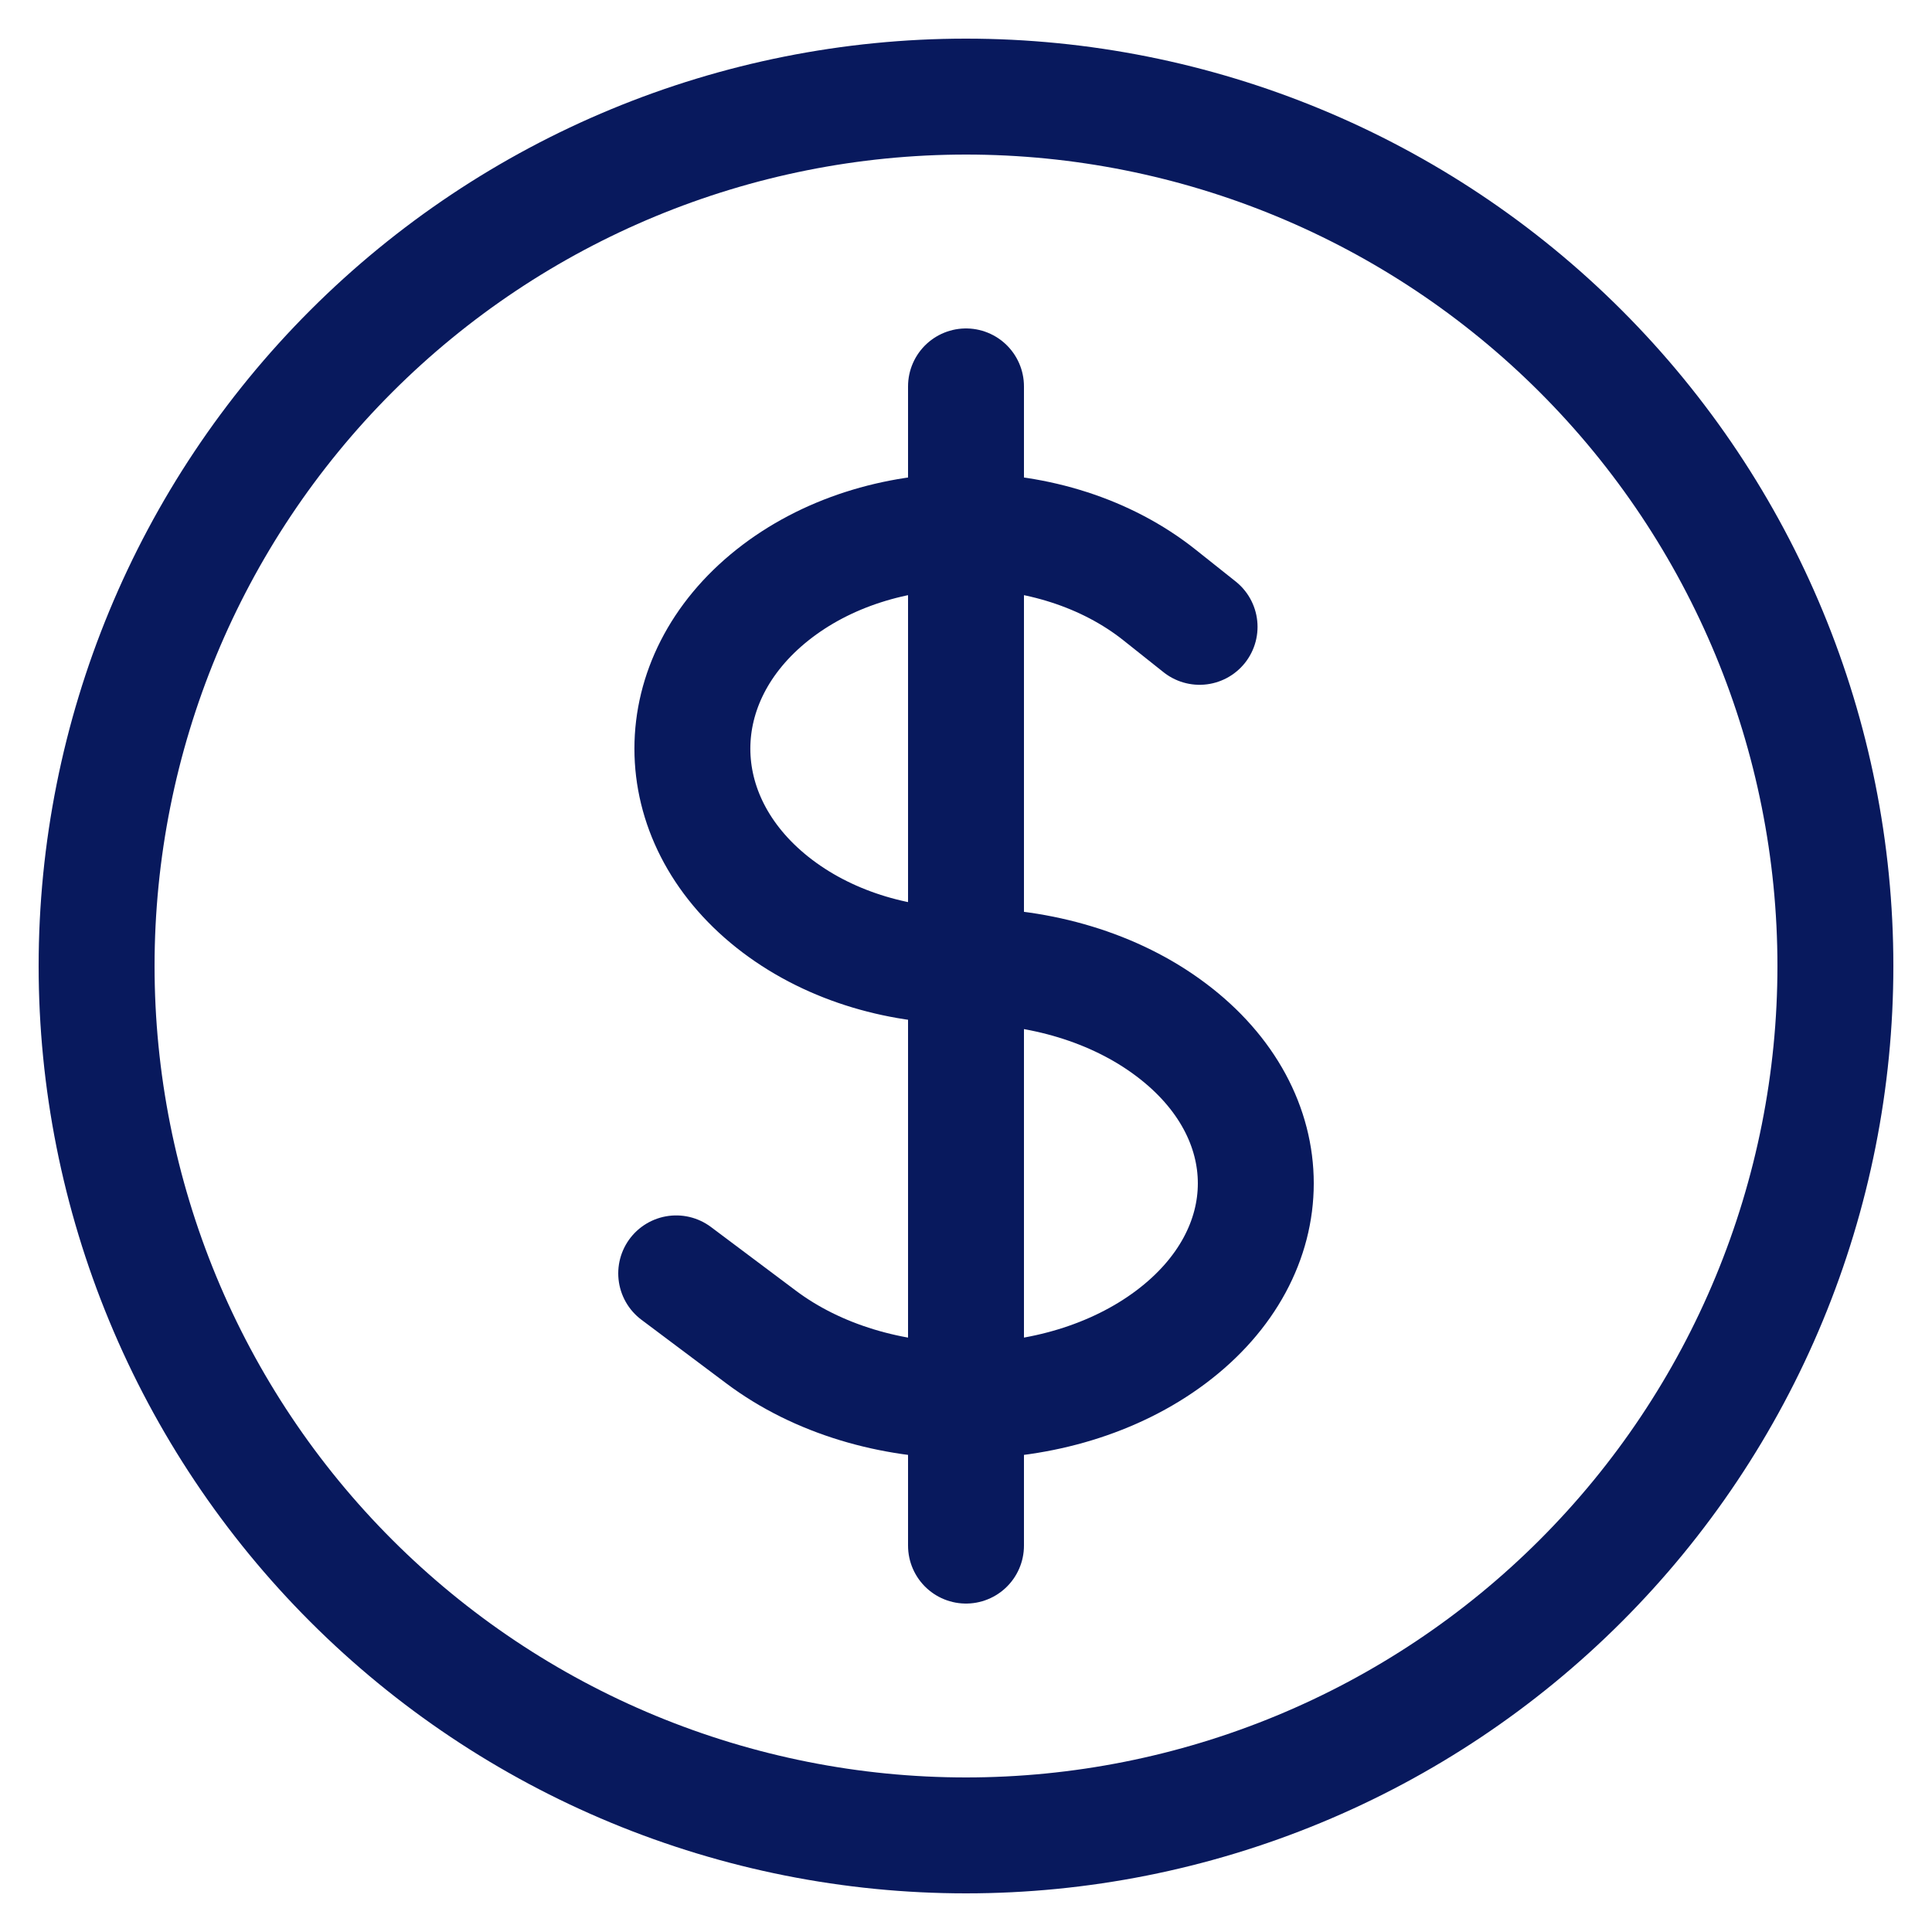
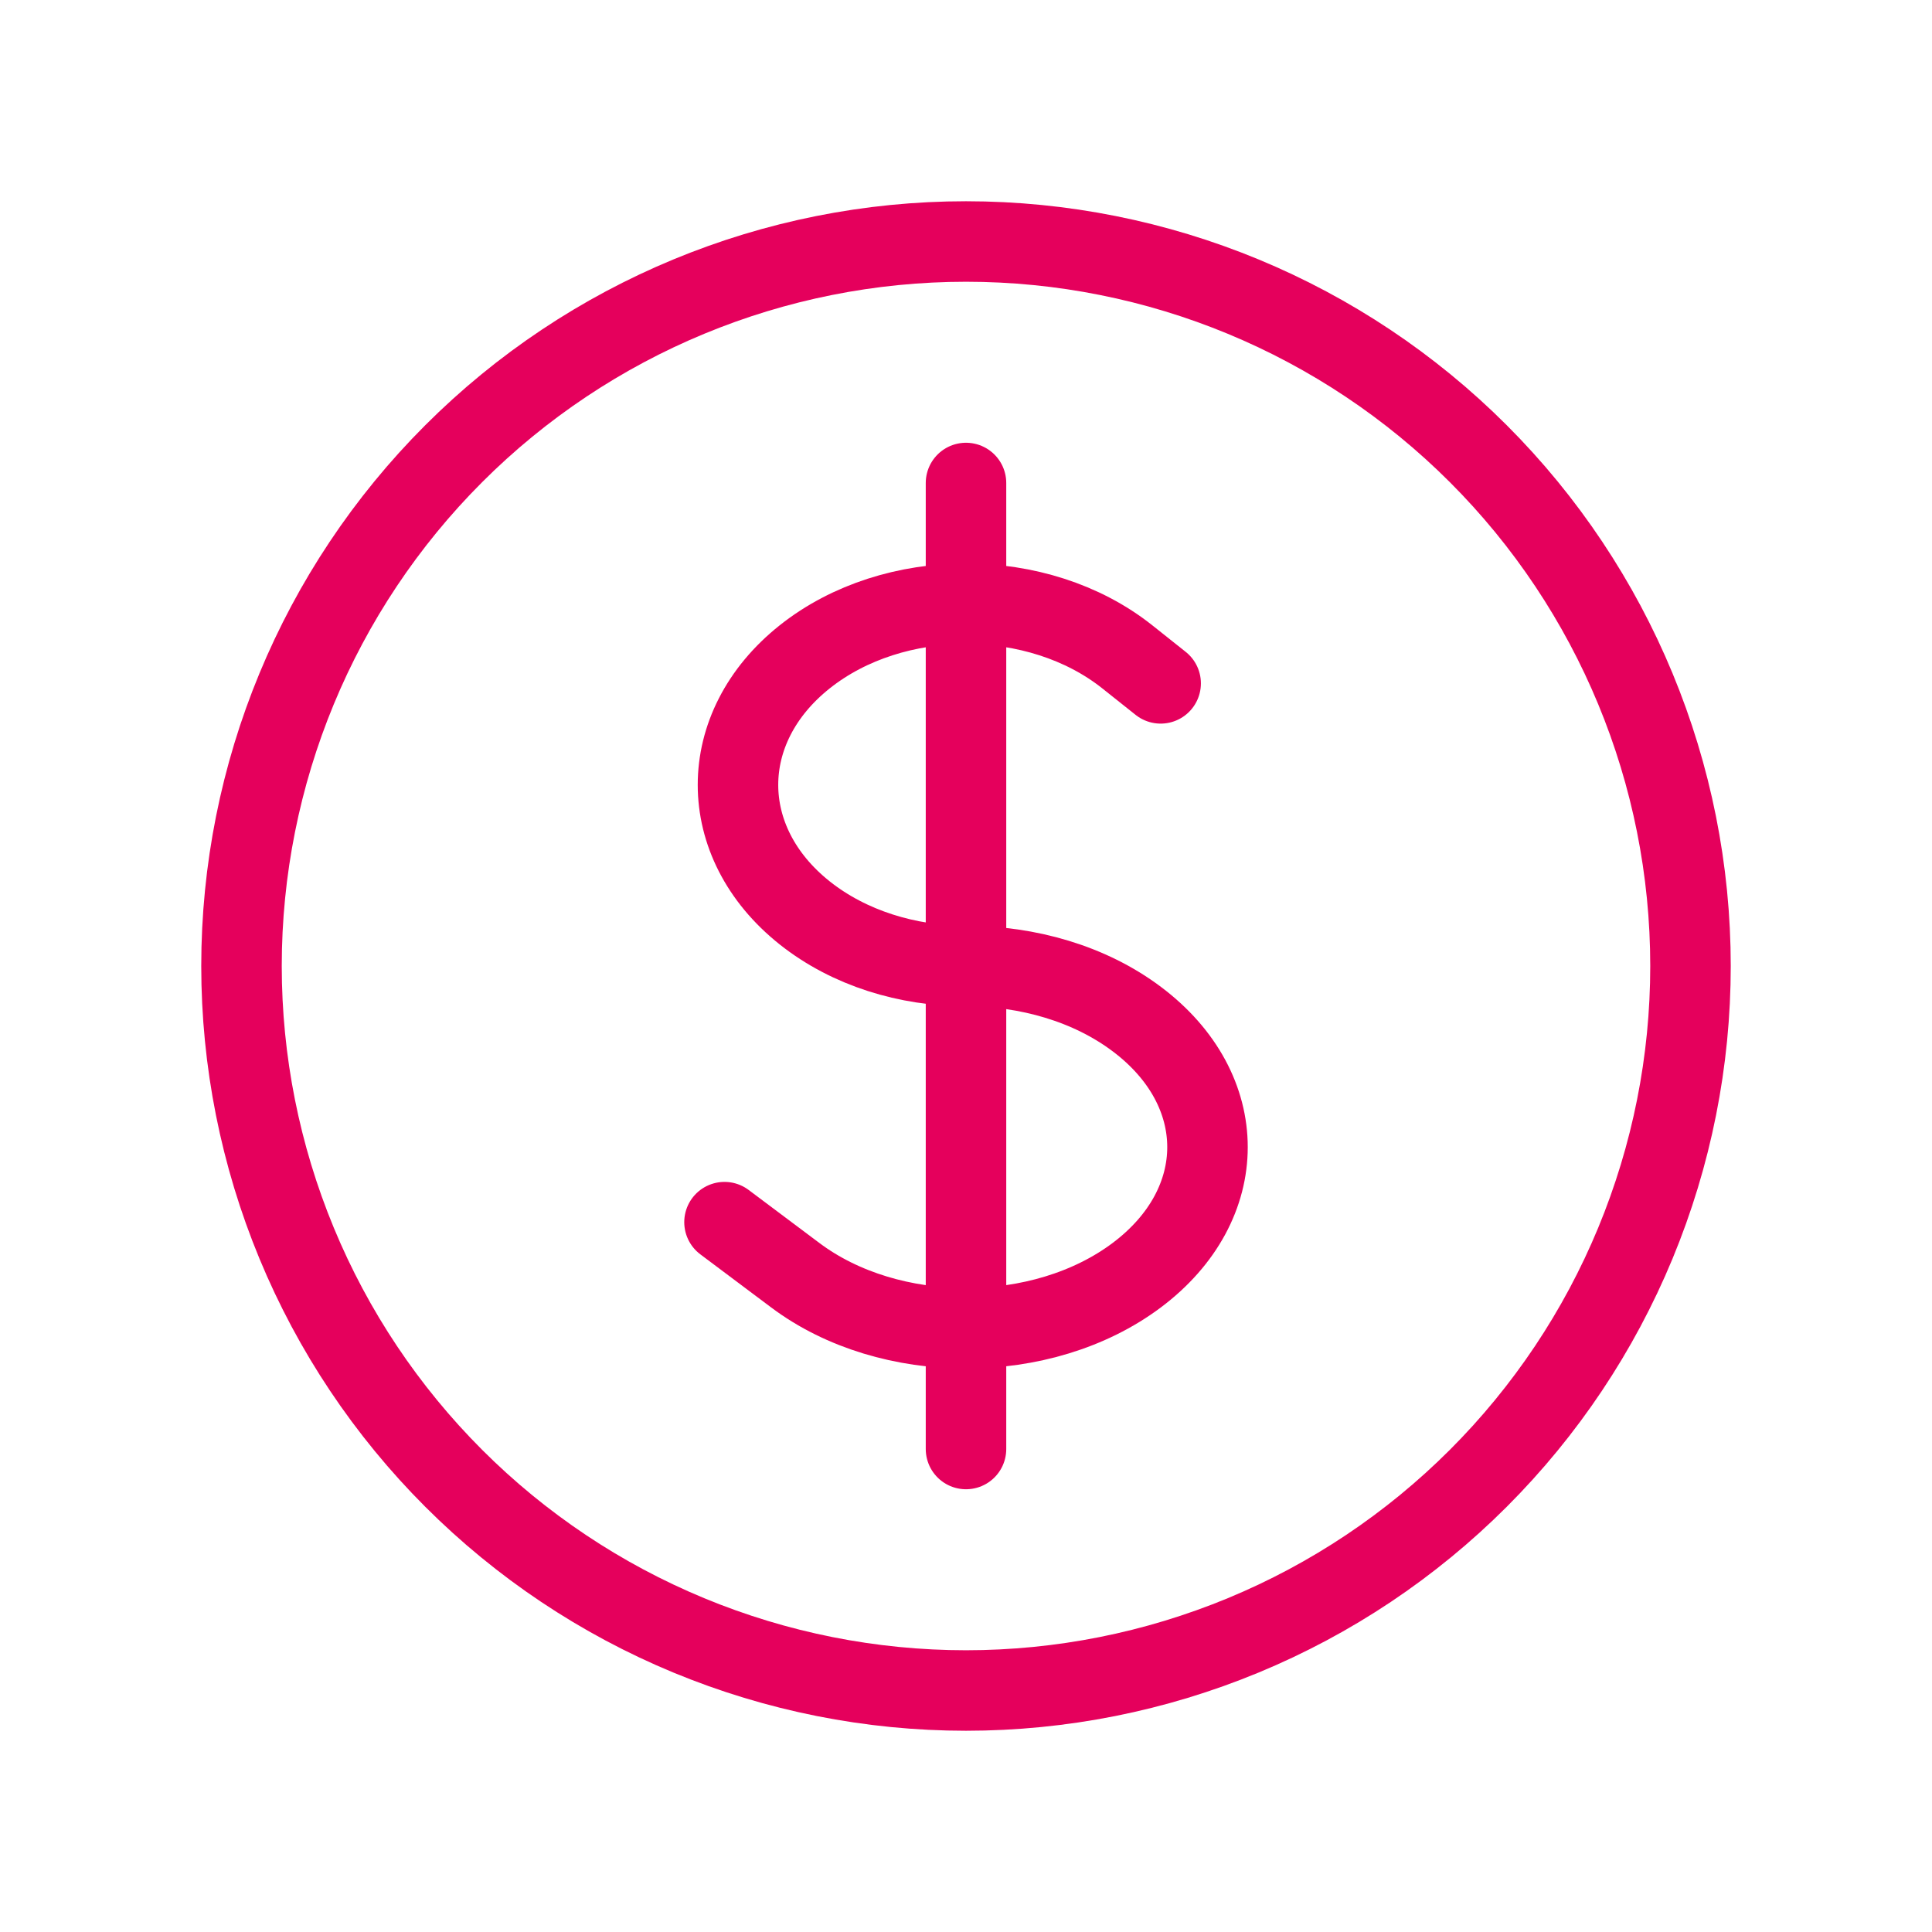
- <svg xmlns="http://www.w3.org/2000/svg" width="20" height="20" viewBox="0 0 20 20" fill="none">
-   <path d="M10 4V16M7 13.182L7.879 13.841C9.05 14.72 10.949 14.72 12.121 13.841C13.293 12.962 13.293 11.538 12.121 10.659C11.536 10.219 10.768 10 10 10C9.275 10 8.55 9.78 7.997 9.341C6.891 8.462 6.891 7.038 7.997 6.159C9.103 5.28 10.897 5.28 12.003 6.159L12.418 6.489M19 10C19 11.182 18.767 12.352 18.315 13.444C17.863 14.536 17.2 15.528 16.364 16.364C15.528 17.2 14.536 17.863 13.444 18.315C12.352 18.767 11.182 19 10 19C8.818 19 7.648 18.767 6.556 18.315C5.464 17.863 4.472 17.2 3.636 16.364C2.8 15.528 2.137 14.536 1.685 13.444C1.233 12.352 1 11.182 1 10C1 7.613 1.948 5.324 3.636 3.636C5.324 1.948 7.613 1 10 1C12.387 1 14.676 1.948 16.364 3.636C18.052 5.324 19 7.613 19 10Z" stroke="#08195D" stroke-width="1.2" stroke-linecap="round" stroke-linejoin="round" />
+ <svg xmlns="http://www.w3.org/2000/svg" width="24" height="24" viewBox="0 0 24 24" fill="none">
+   <path d="M12 6V18M9 15.182L9.879 15.841C11.05 16.72 12.949 16.72 14.121 15.841C15.293 14.962 15.293 13.538 14.121 12.659C13.536 12.219 12.768 12 12 12C11.275 12 10.55 11.78 9.997 11.341C8.891 10.462 8.891 9.038 9.997 8.159C11.103 7.28 12.897 7.28 14.003 8.159L14.418 8.489M21 12C21 13.182 20.767 14.352 20.315 15.444C19.863 16.536 19.2 17.528 18.364 18.364C17.528 19.2 16.536 19.863 15.444 20.315C14.352 20.767 13.182 21 12 21C10.818 21 9.648 20.767 8.556 20.315C7.464 19.863 6.472 19.2 5.636 18.364C4.8 17.528 4.137 16.536 3.685 15.444C3.233 14.352 3 13.182 3 12C3 9.613 3.948 7.324 5.636 5.636C7.324 3.948 9.613 3 12 3C14.387 3 16.676 3.948 18.364 5.636C20.052 7.324 21 9.613 21 12Z" stroke="#E5005C" stroke-linecap="round" stroke-linejoin="round" />
</svg>
